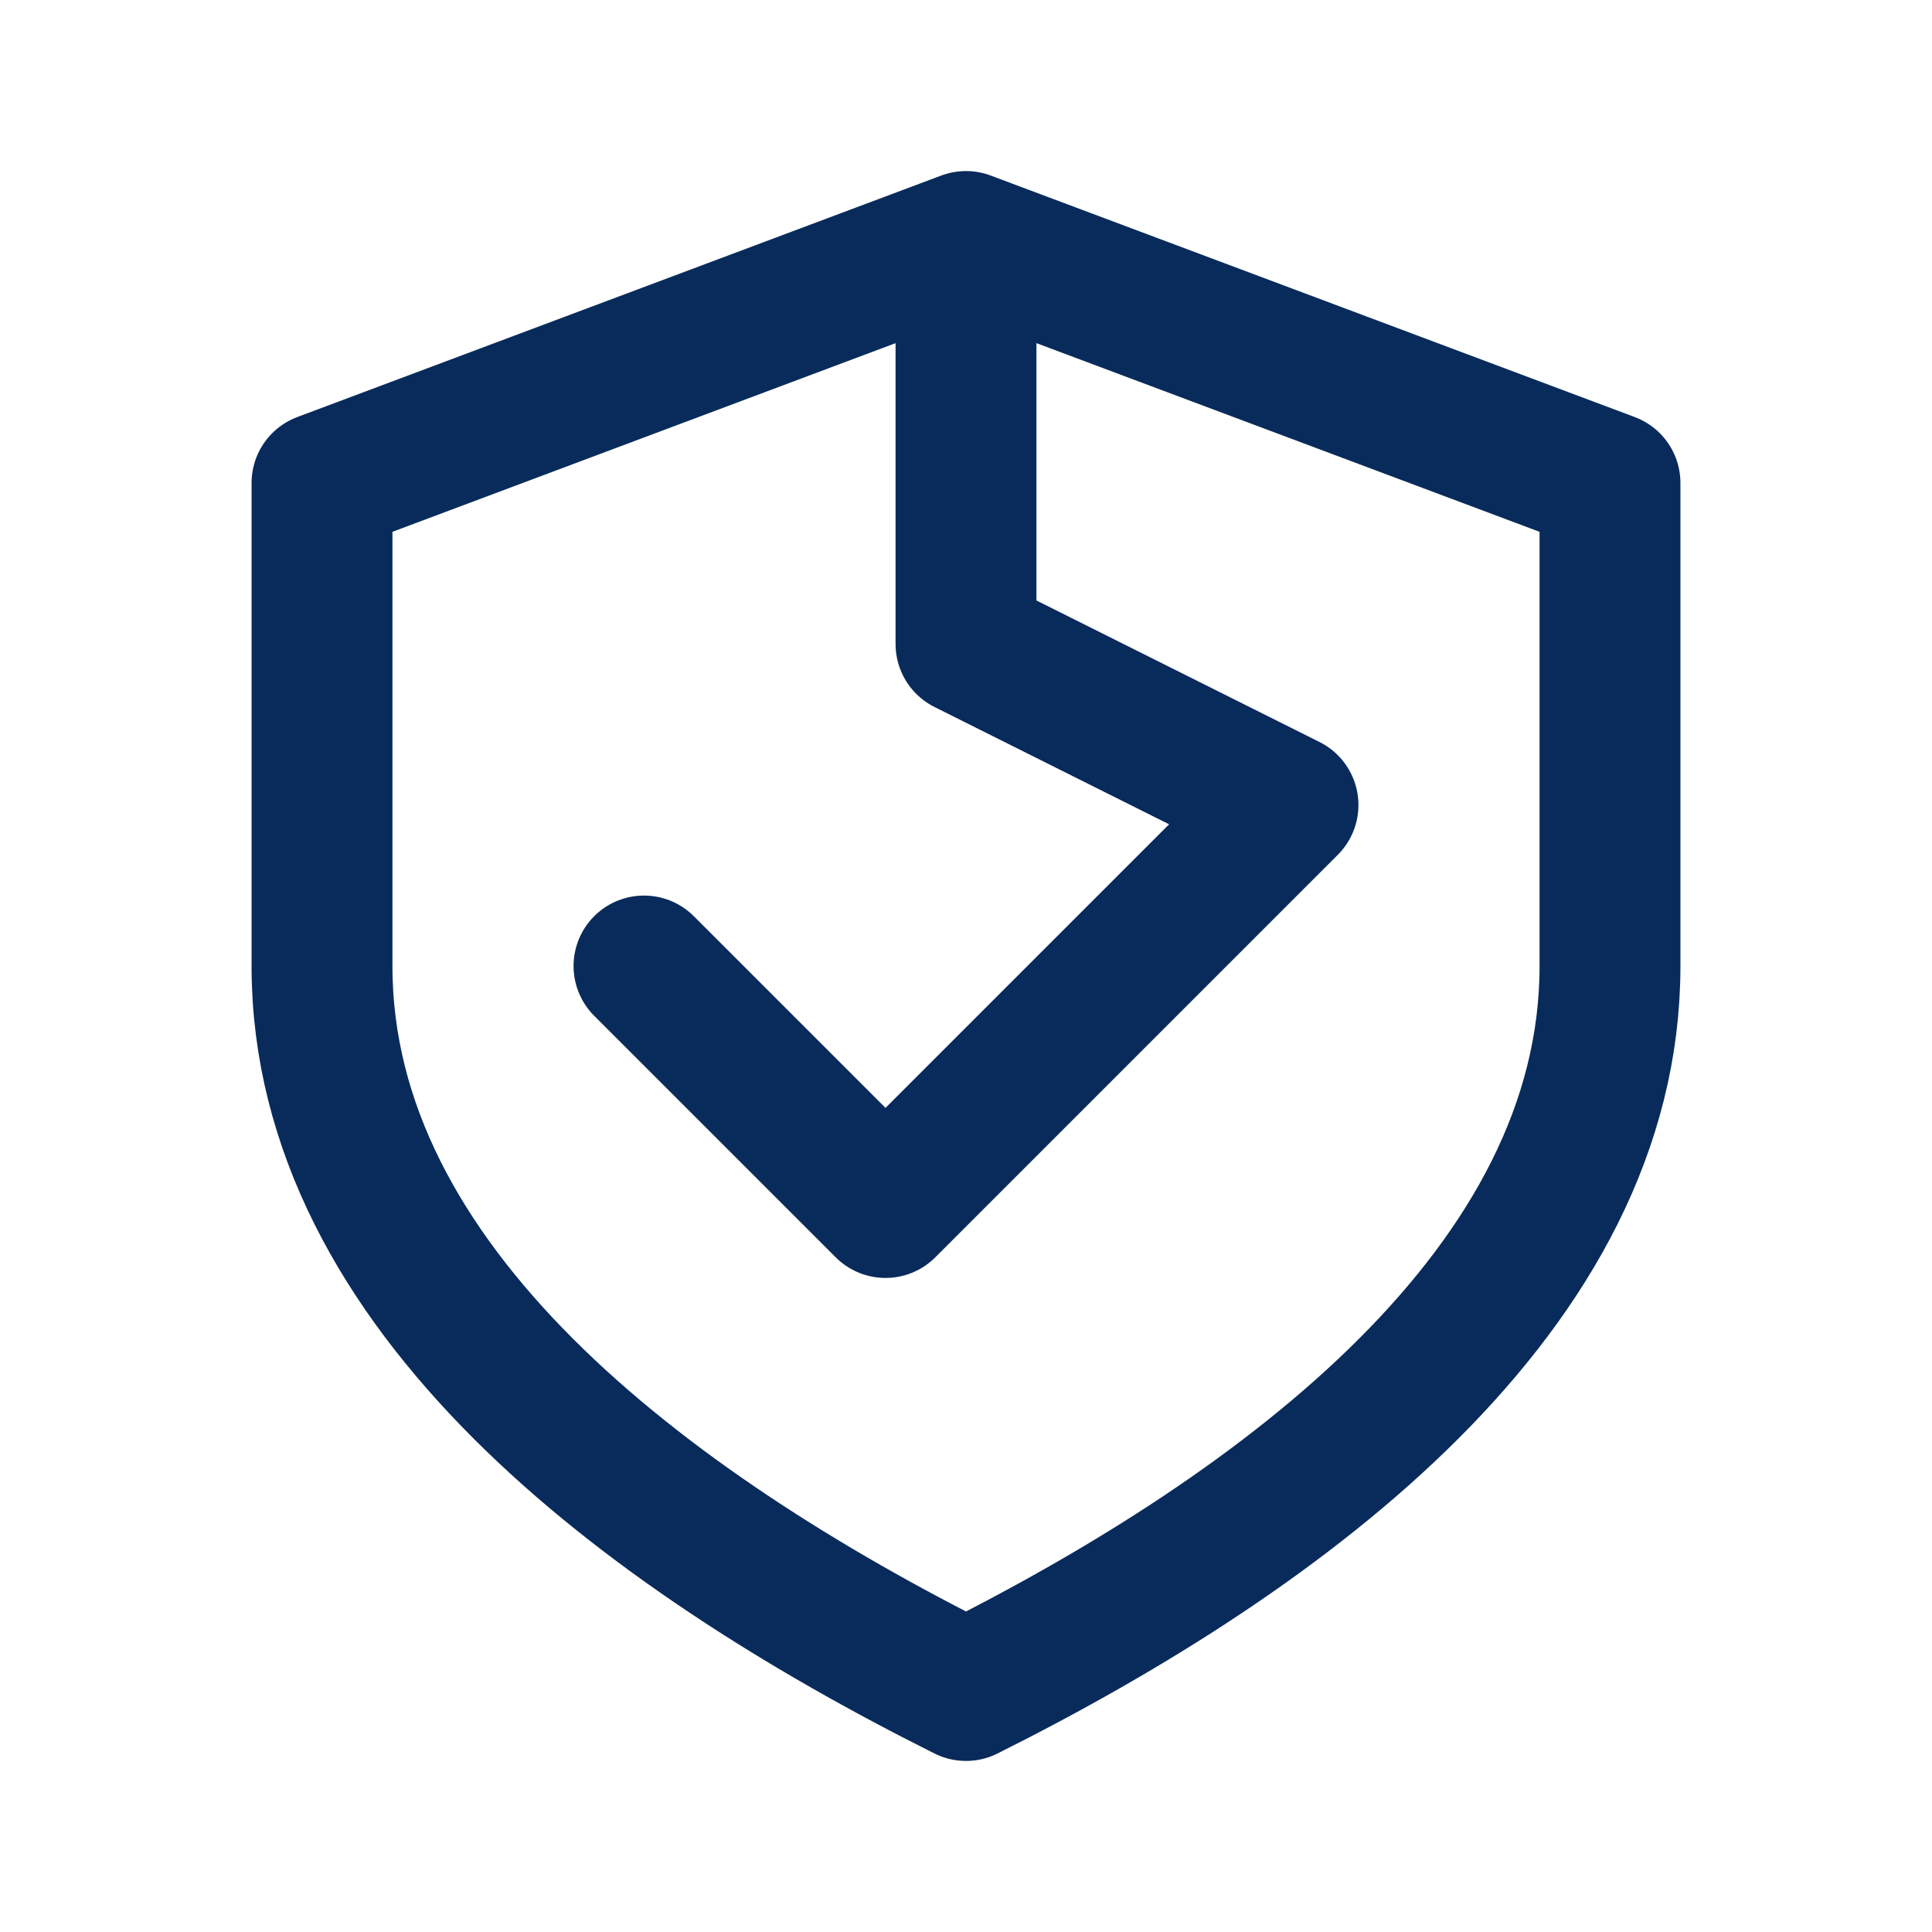
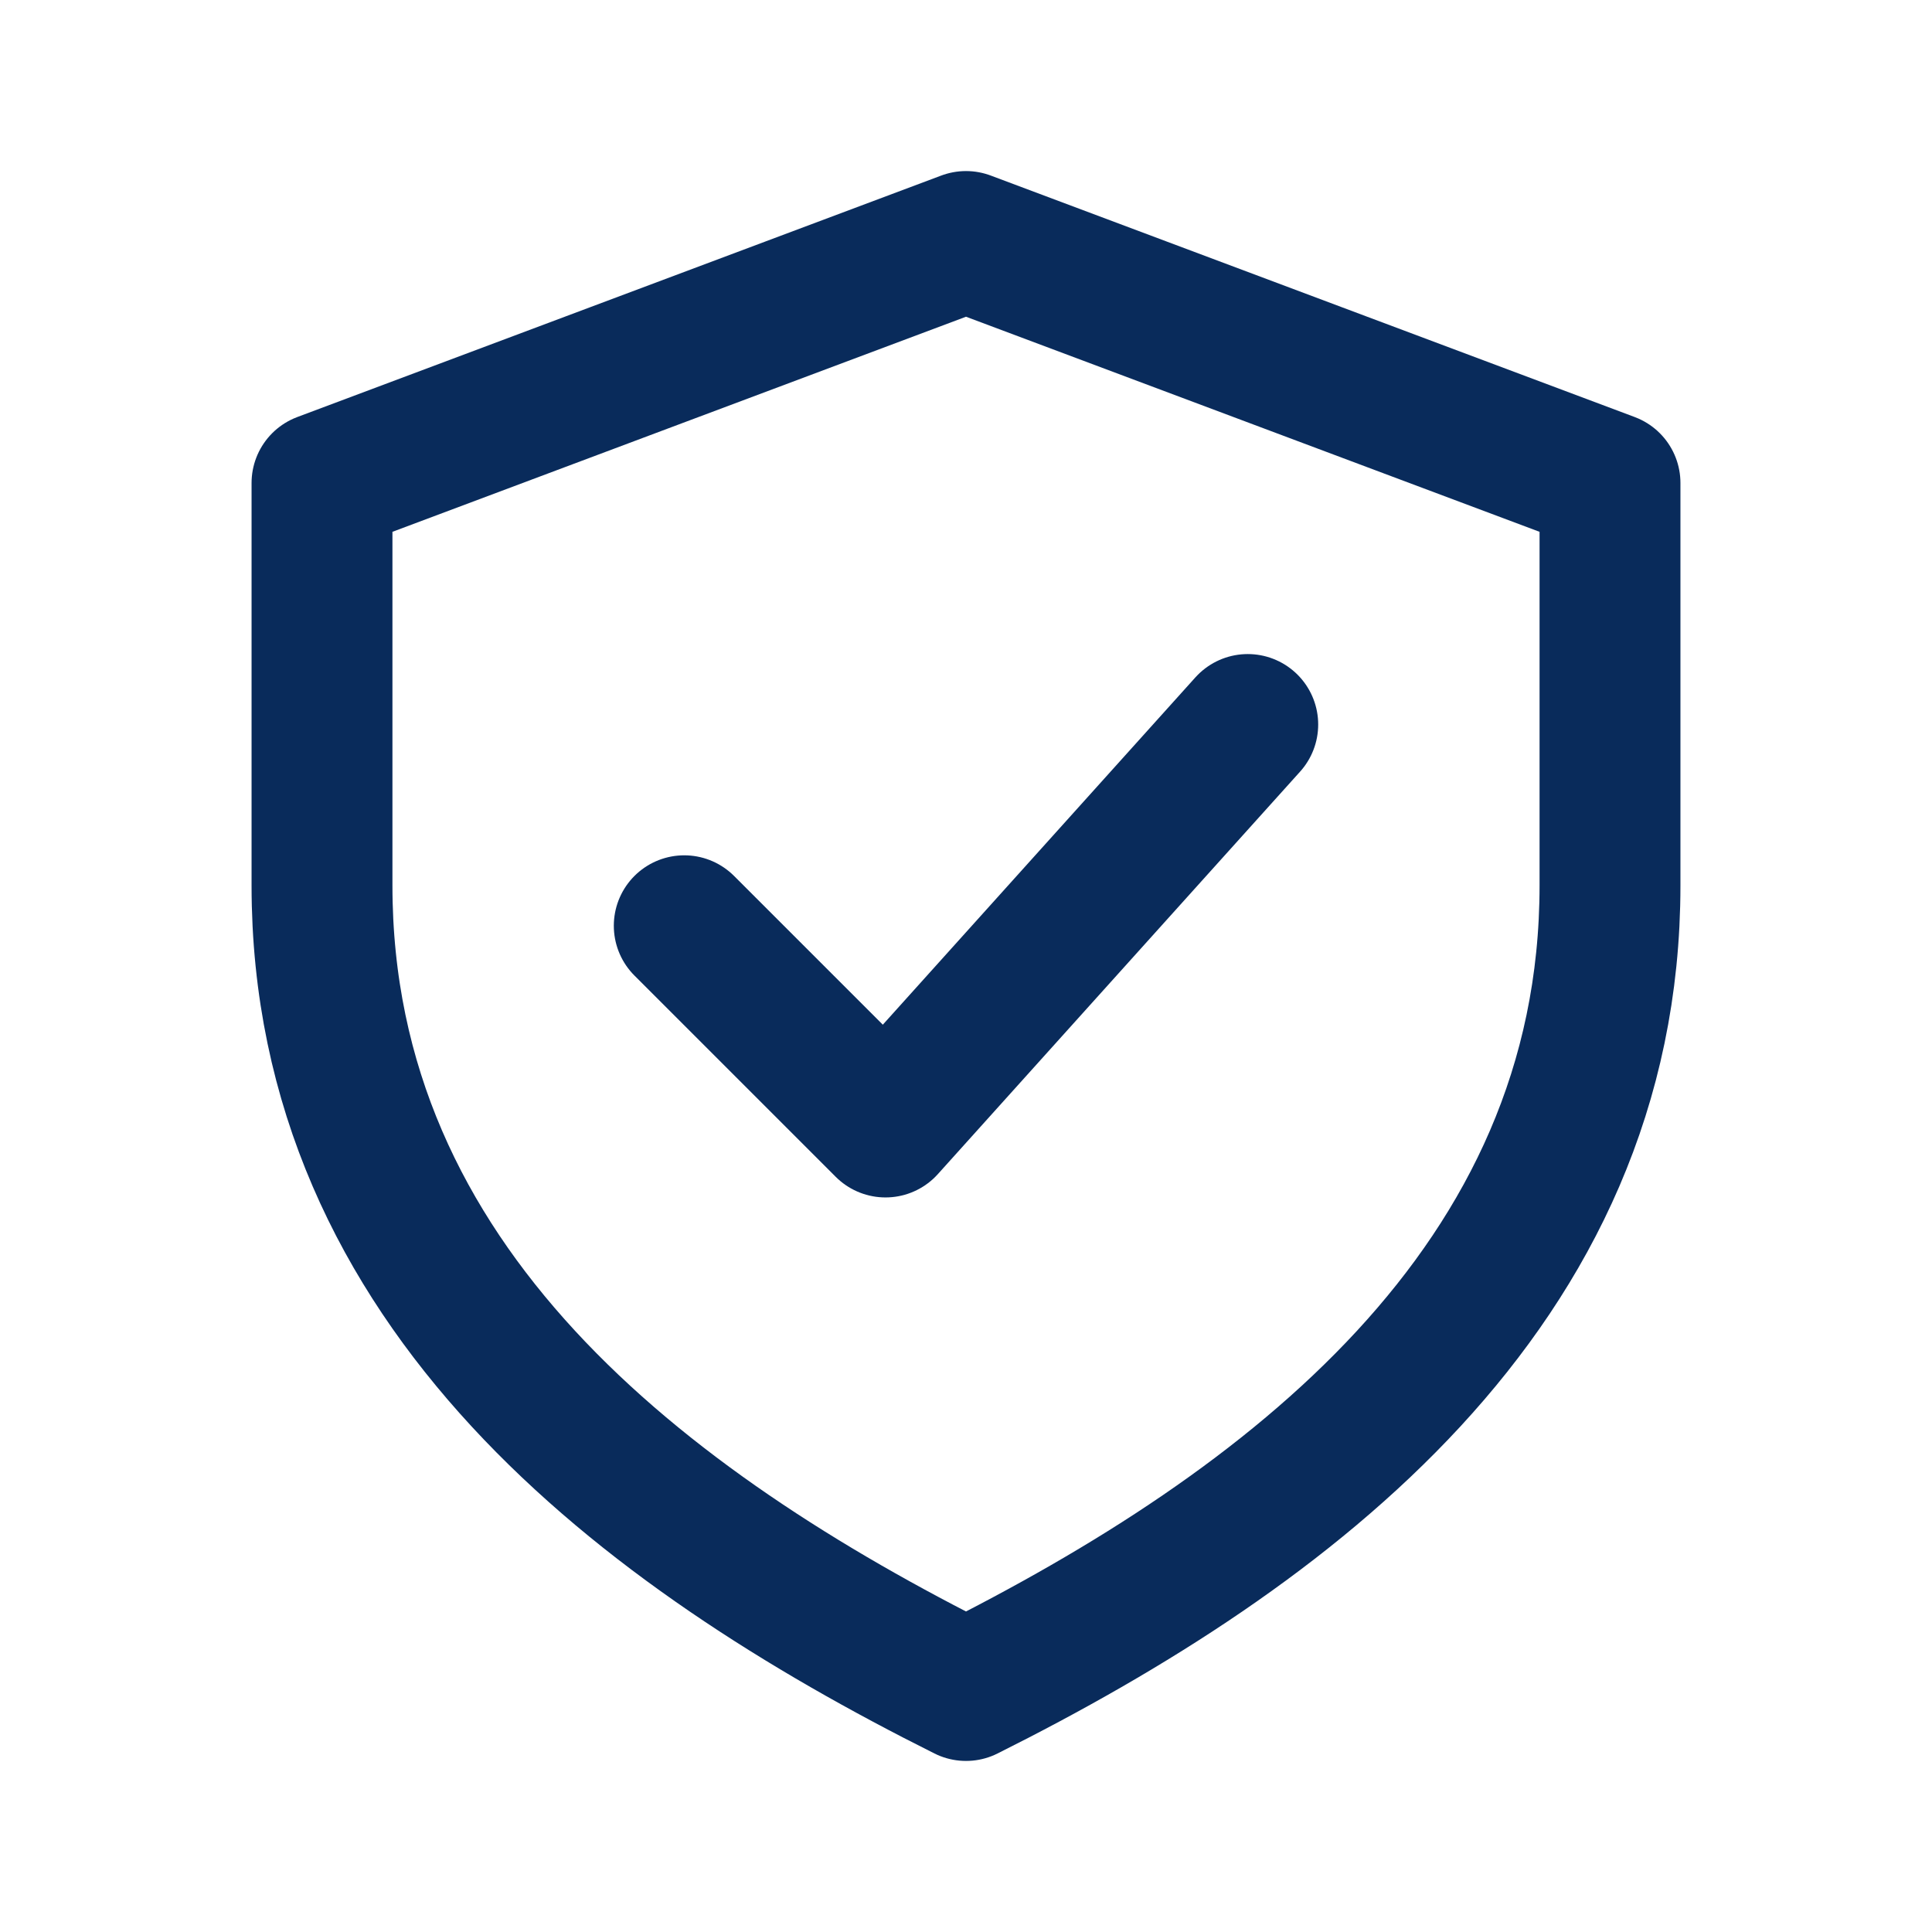
<svg xmlns="http://www.w3.org/2000/svg" width="24" height="24" viewBox="0 0 24 24" fill="none" stroke="currentColor" color="#092B5B" stroke-width="1.75" stroke-linecap="round" stroke-linejoin="round" role="img" aria-label="Security">
-   <path d="M12 3l8 3v6c0 4-4 7-8 9-4-2-8-5-8-9V6zM12 3v5l4 2M8 12l3 3 5-5" />
+   <path d="m12 3 8 3v5c0 5-4 8-8 10-4-2-8-5-8-10V6z" />
+   <path d="m8.5 11.5 2.5 2.5 4.5-5" />
</svg>
